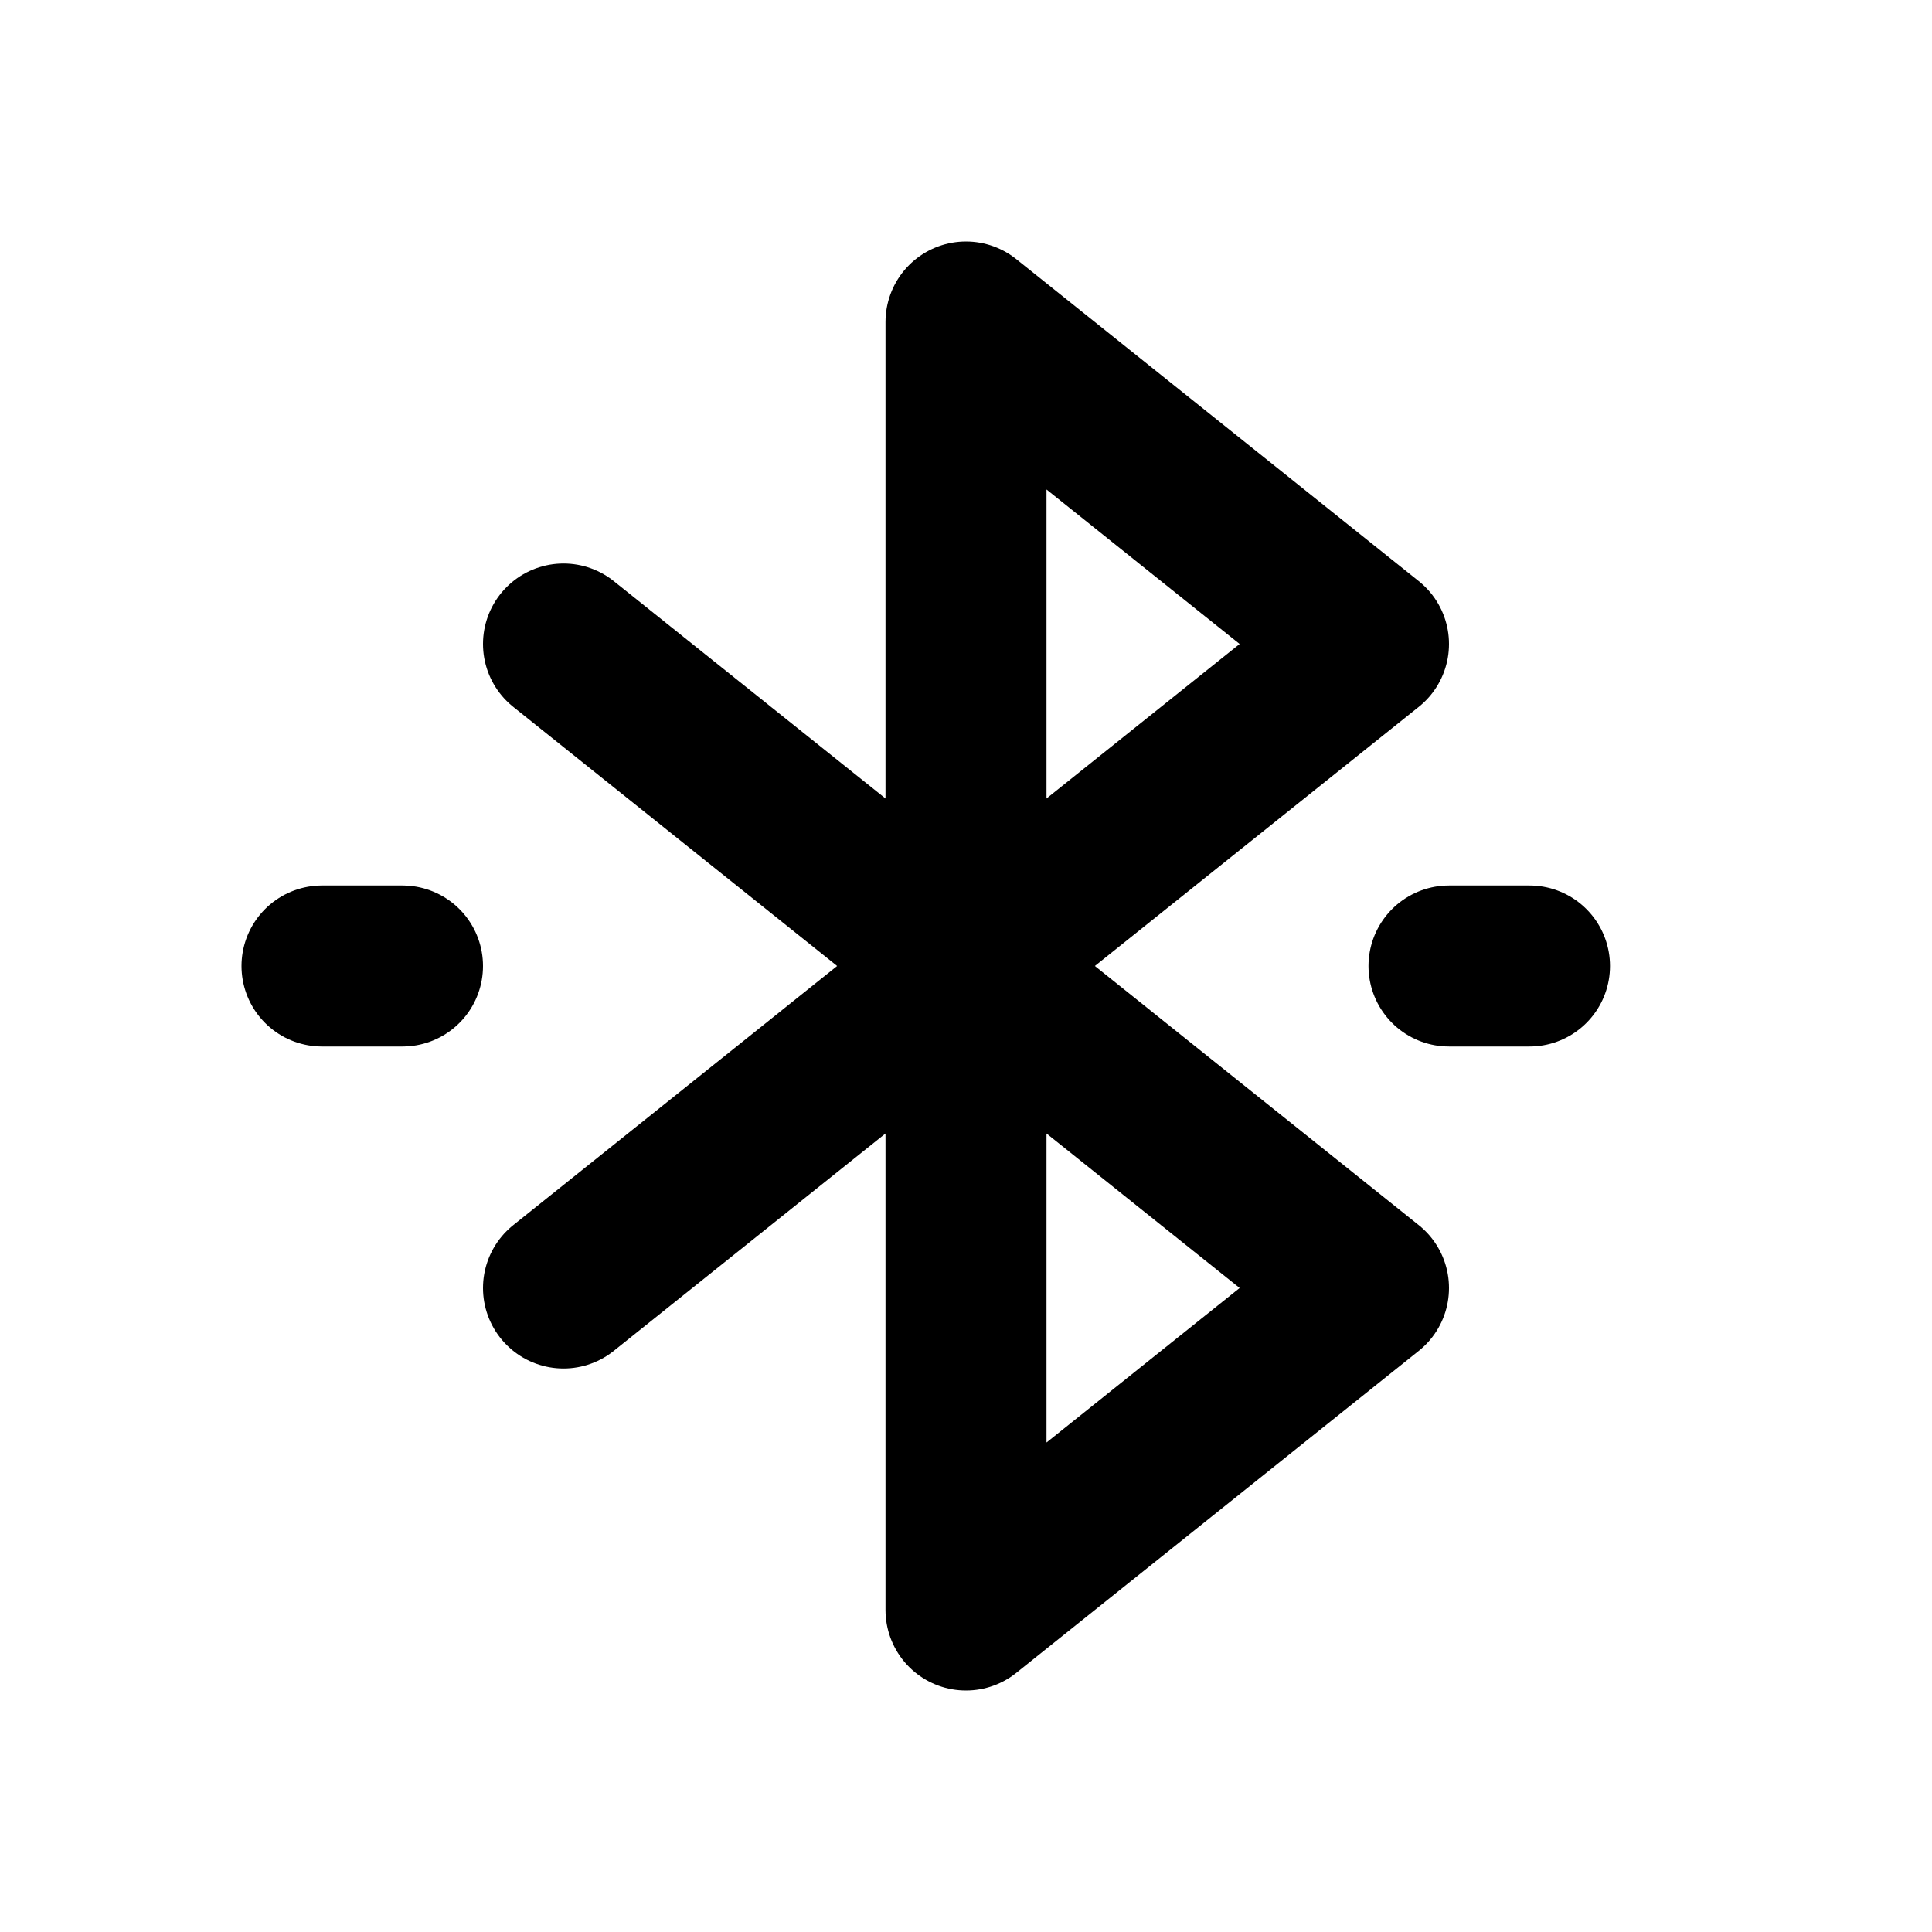
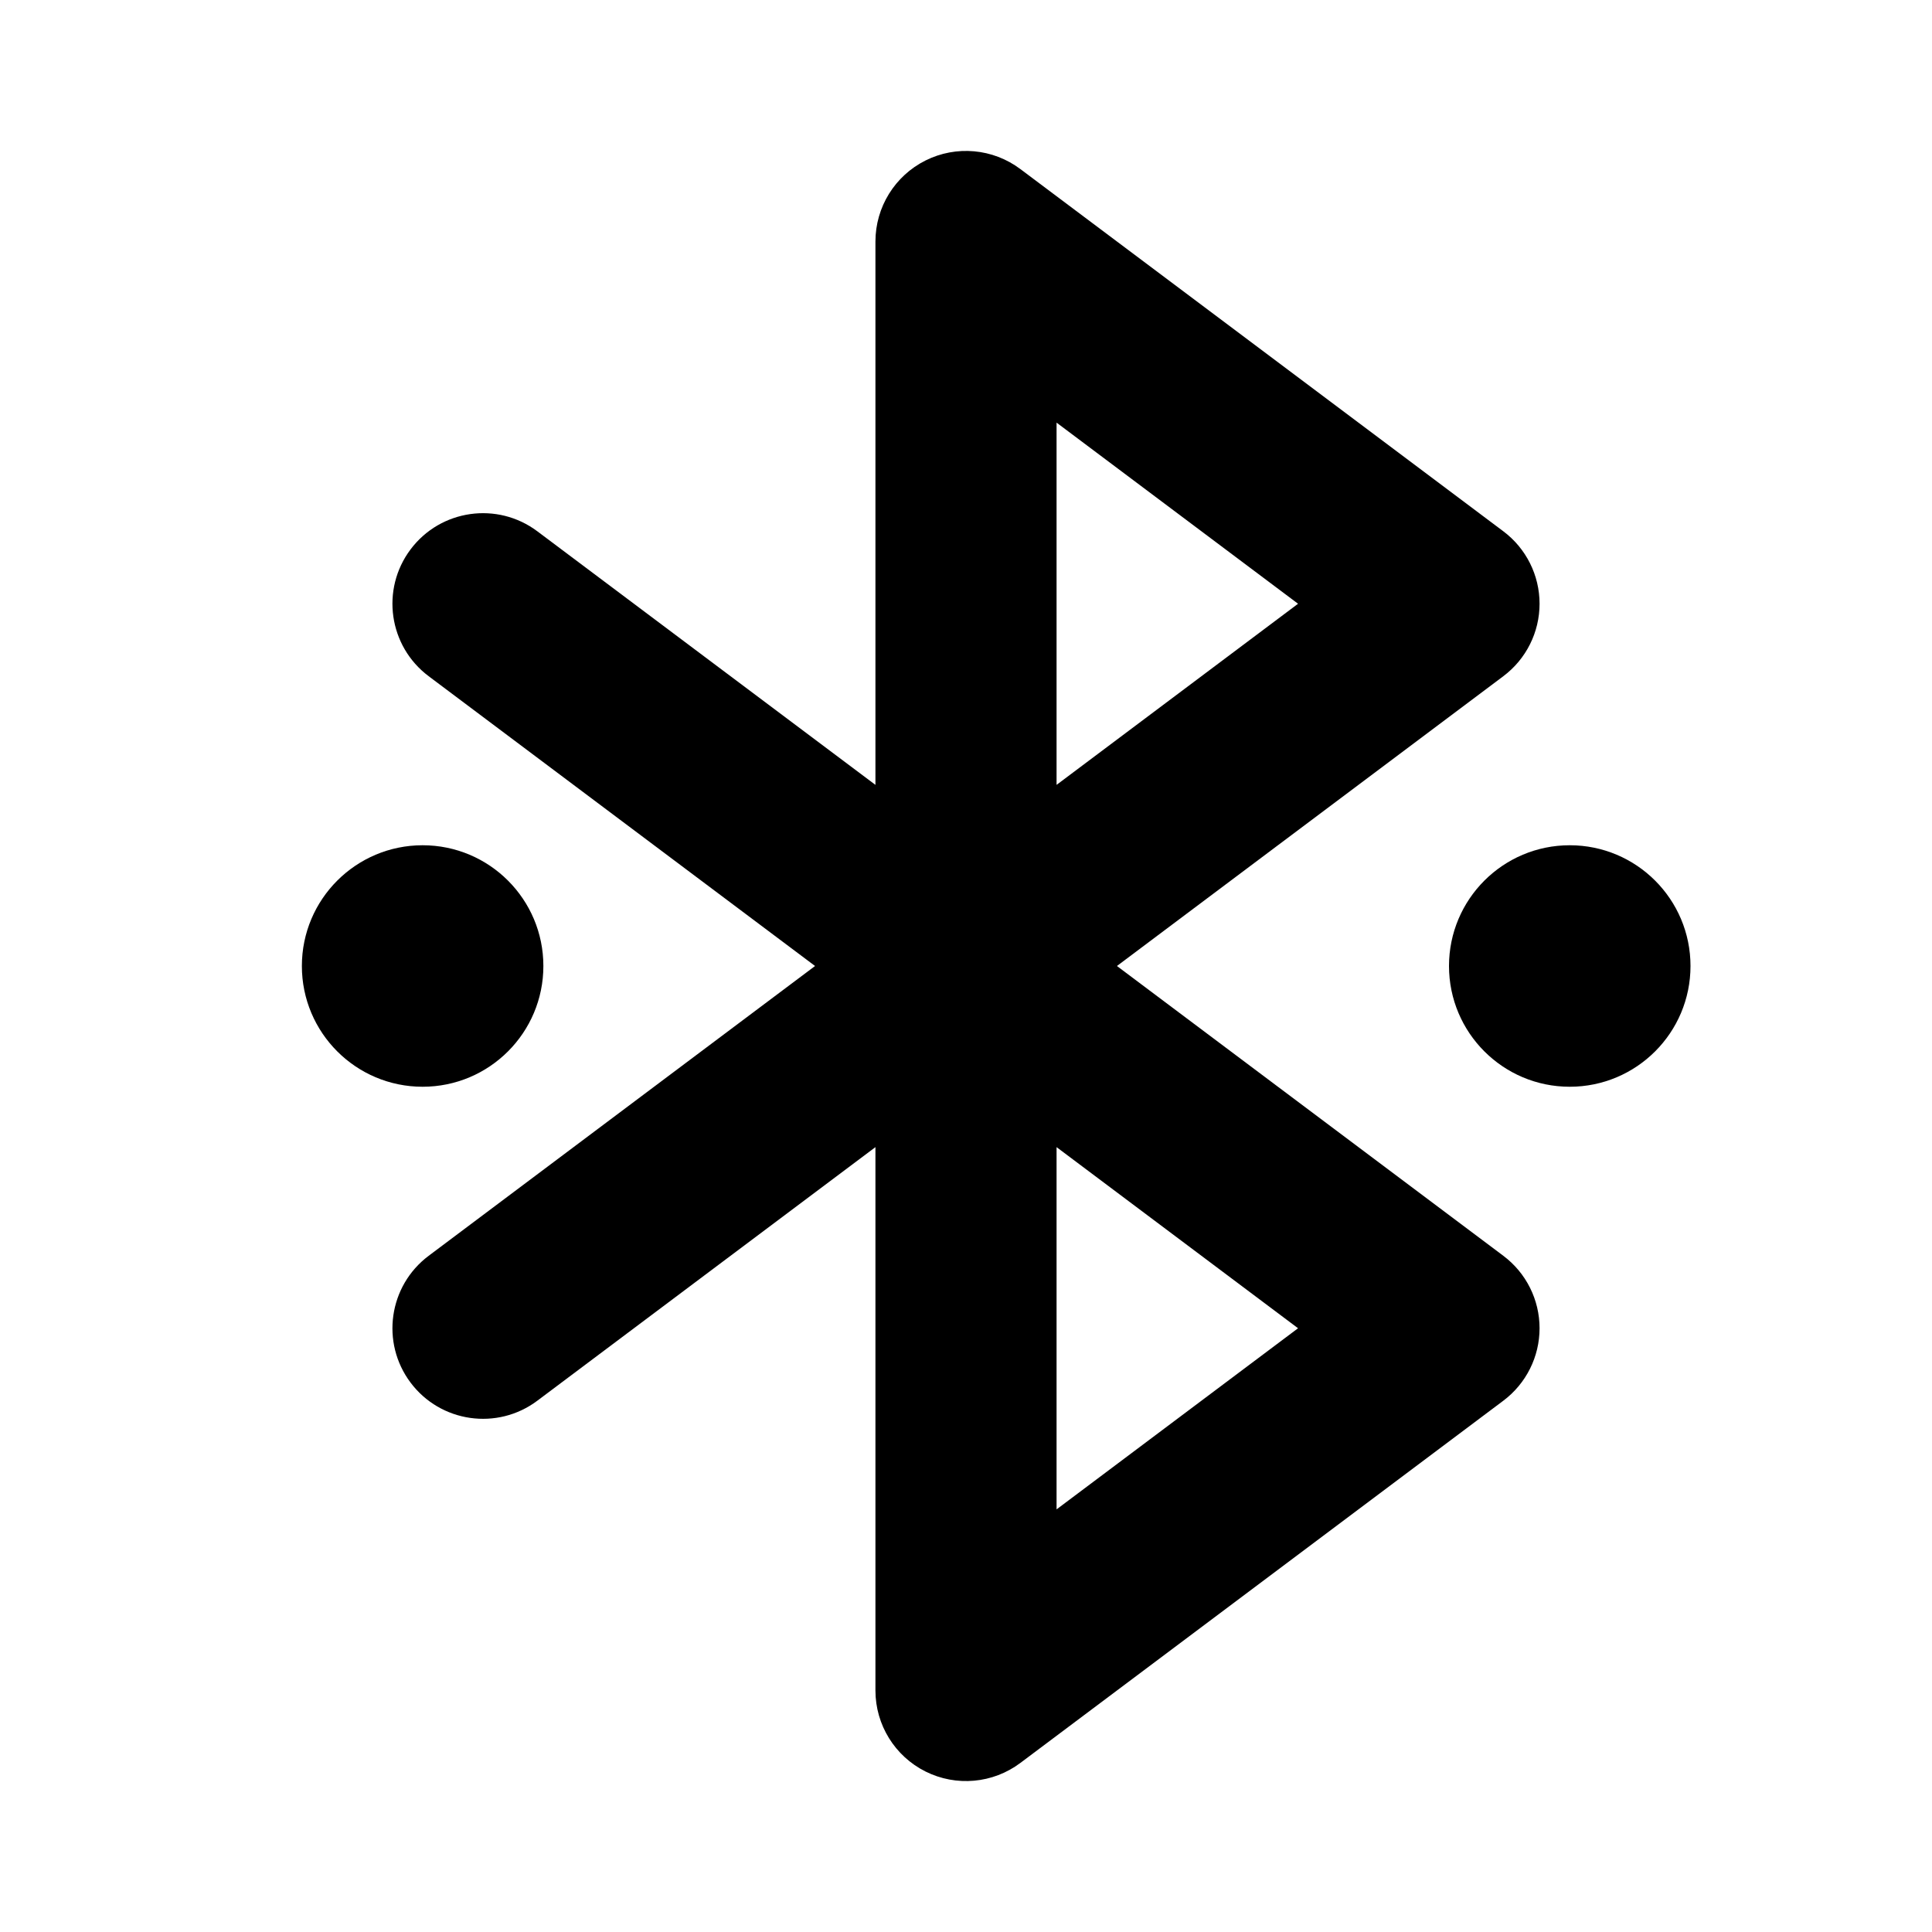
- <svg xmlns="http://www.w3.org/2000/svg" class="icon icon-tabler icon-tabler-bluetooth-connected" width="24" height="24" viewBox="0 0 24 24" stroke-width="2" stroke="currentColor" fill="none" stroke-linecap="round" stroke-linejoin="round">
-   <path stroke="none" d="M0 0h24v24H0z" fill="none" />
-   <path d="M7 8l10 8l-5 4l0 -16l5 4l-10 8" />
-   <path d="M4 12l1 0" />
-   <path d="M18 12l1 0" />
+ <svg xmlns="http://www.w3.org/2000/svg" width="32" height="32" fill="#000000" viewBox="0 0 256 256">
+   <path d="M199.2,166.4,148,128l51.2-38.4a12,12,0,0,0,0-19.2l-64-48A12,12,0,0,0,116,32v72L71.2,70.4A12,12,0,0,0,56.8,89.6L108,128,56.8,166.4a12,12,0,1,0,14.4,19.2L116,152v72a12,12,0,0,0,19.2,9.6l64-48a12,12,0,0,0,0-19.2ZM140,56l32,24-32,24Zm0,144V152l32,24ZM56,144a16,16,0,1,1,16-16A16,16,0,0,1,56,144Zm168-16a16,16,0,1,1-16-16A16,16,0,0,1,224,128Z" />
</svg>
